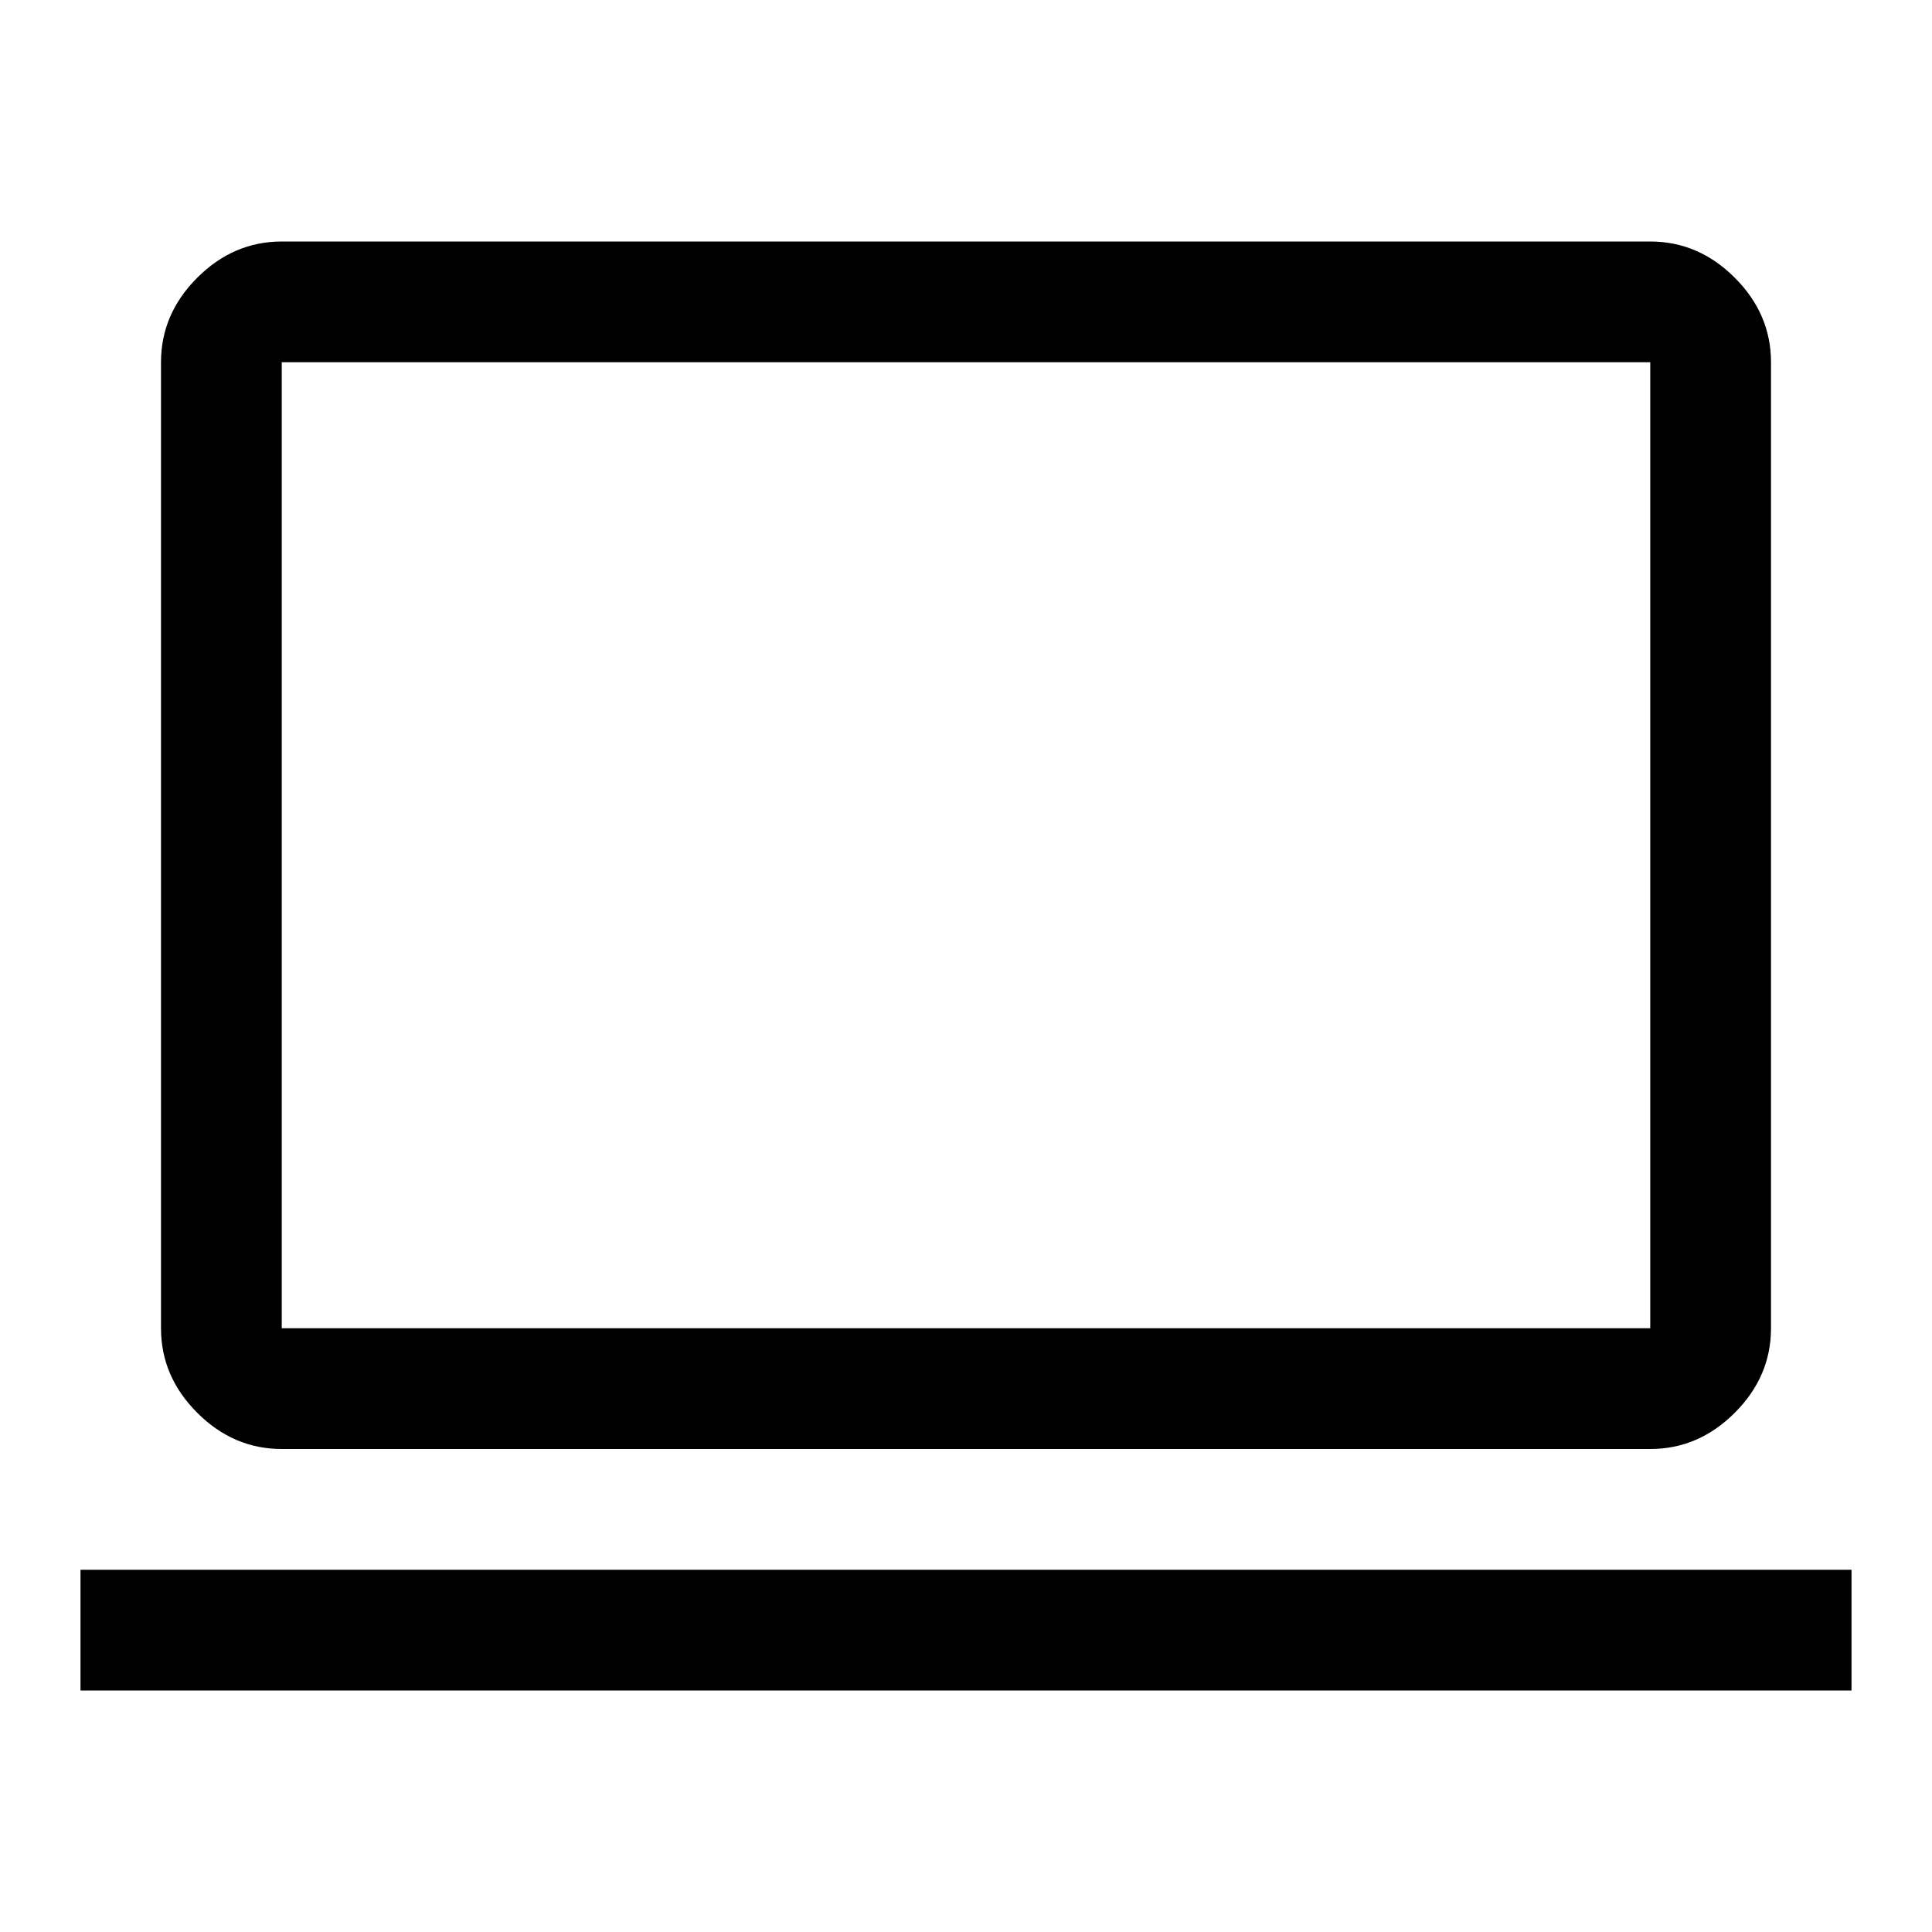
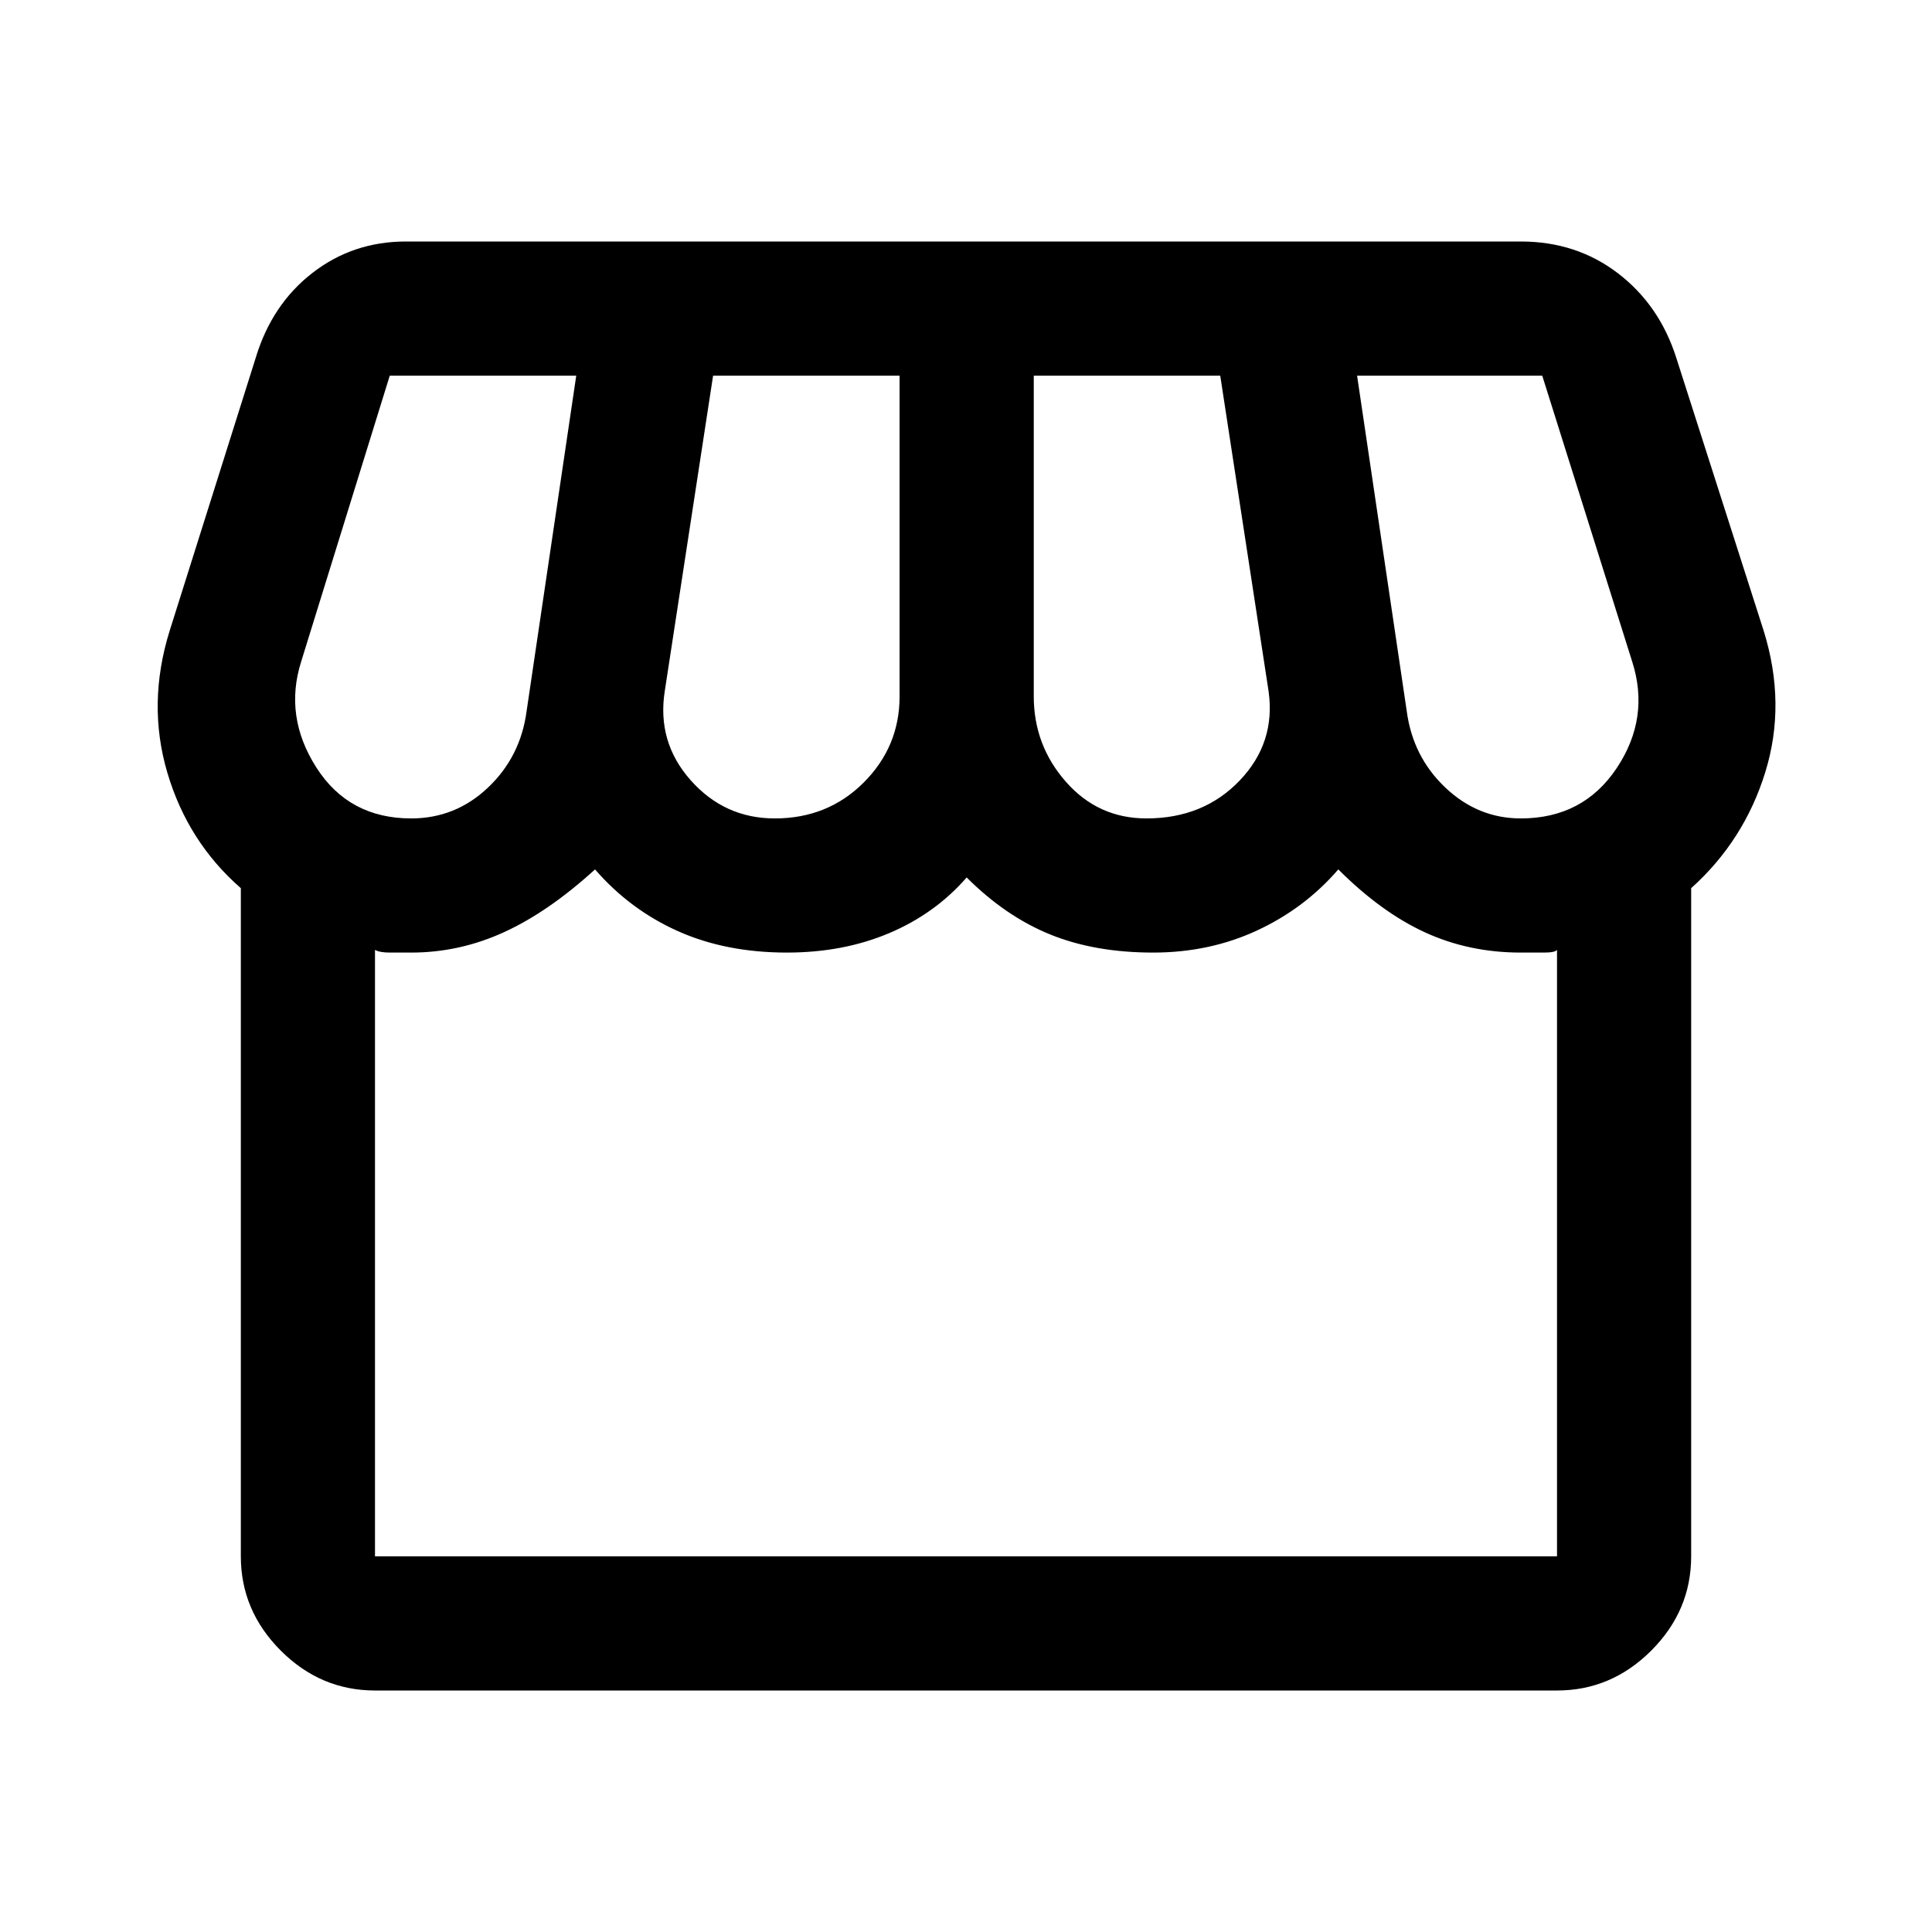
- <svg xmlns="http://www.w3.org/2000/svg" height="48px" viewBox="0 -960 960 960" width="48px" fill="#000000">
-   <path d="M40-120v-60h880v60H40Zm100-120q-24 0-42-18t-18-42v-480q0-24 18-42t42-18h680q24 0 42 18t18 42v480q0 24-18 42t-42 18H140Zm0-60h680v-480H140v480Zm0 0v-480 480Z" />
+ <svg xmlns="http://www.w3.org/2000/svg" height="40px" viewBox="0 -960 960 960" width="40px" fill="#000000">
+   <path d="M840.33-518.67v332q0 27-19.83 46.84Q800.67-120 773.67-120H186.33q-27 0-46.83-19.83-19.83-19.84-19.83-46.84v-332q-26.34-23-36.5-57.33-10.17-34.33 1.16-70.67L127-782q8-26.67 28.17-42.33Q175.33-840 201.67-840h554q27.66 0 48.33 15.83 20.67 15.84 29 42.17l43.33 135.33q11.34 36.34.84 70.34t-36.84 57.66Zm-270.66-34.66q28.33 0 46.33-18.84 18-18.83 14.33-44.5l-24-156.66h-92.66V-614q0 24.33 16 42.5t40 18.17Zm-184.67 0q26.33 0 44.17-17.84Q447-589 447-614v-159.33h-92.67l-24 156.66q-4 25.34 12.84 44.34 16.83 19 41.83 19Zm-180.67 0q22 0 38.17-15.34 16.17-15.33 19.17-38l24.66-166.66h-92.66l-44 142q-8.67 27.33 7.5 52.66 16.16 25.34 47.16 25.34Zm551.34 0q31 0 47.66-25 16.67-25 7.67-53l-44.67-142h-92L699-606.67q3 22.67 19.17 38 16.16 15.34 37.5 15.34ZM186.33-186.67h587.34V-488q-1 1.33-6.5 1.33h-11.5q-25.67 0-47.5-10-21.84-10-43.17-31.33-16.67 19.33-40.33 30.33-23.67 11-51.67 11-29 0-51.17-9-22.16-9-41.5-28.33-15.66 18-38.5 27.67-22.83 9.66-50.83 9.66-30.33 0-54.17-10.66Q313-508 295.67-528q-23 21-45.17 31.17-22.17 10.16-46.17 10.16h-10.5q-5.16 0-7.5-1.33v301.33Zm587.34 0H186.33h587.34Z" />
</svg>
